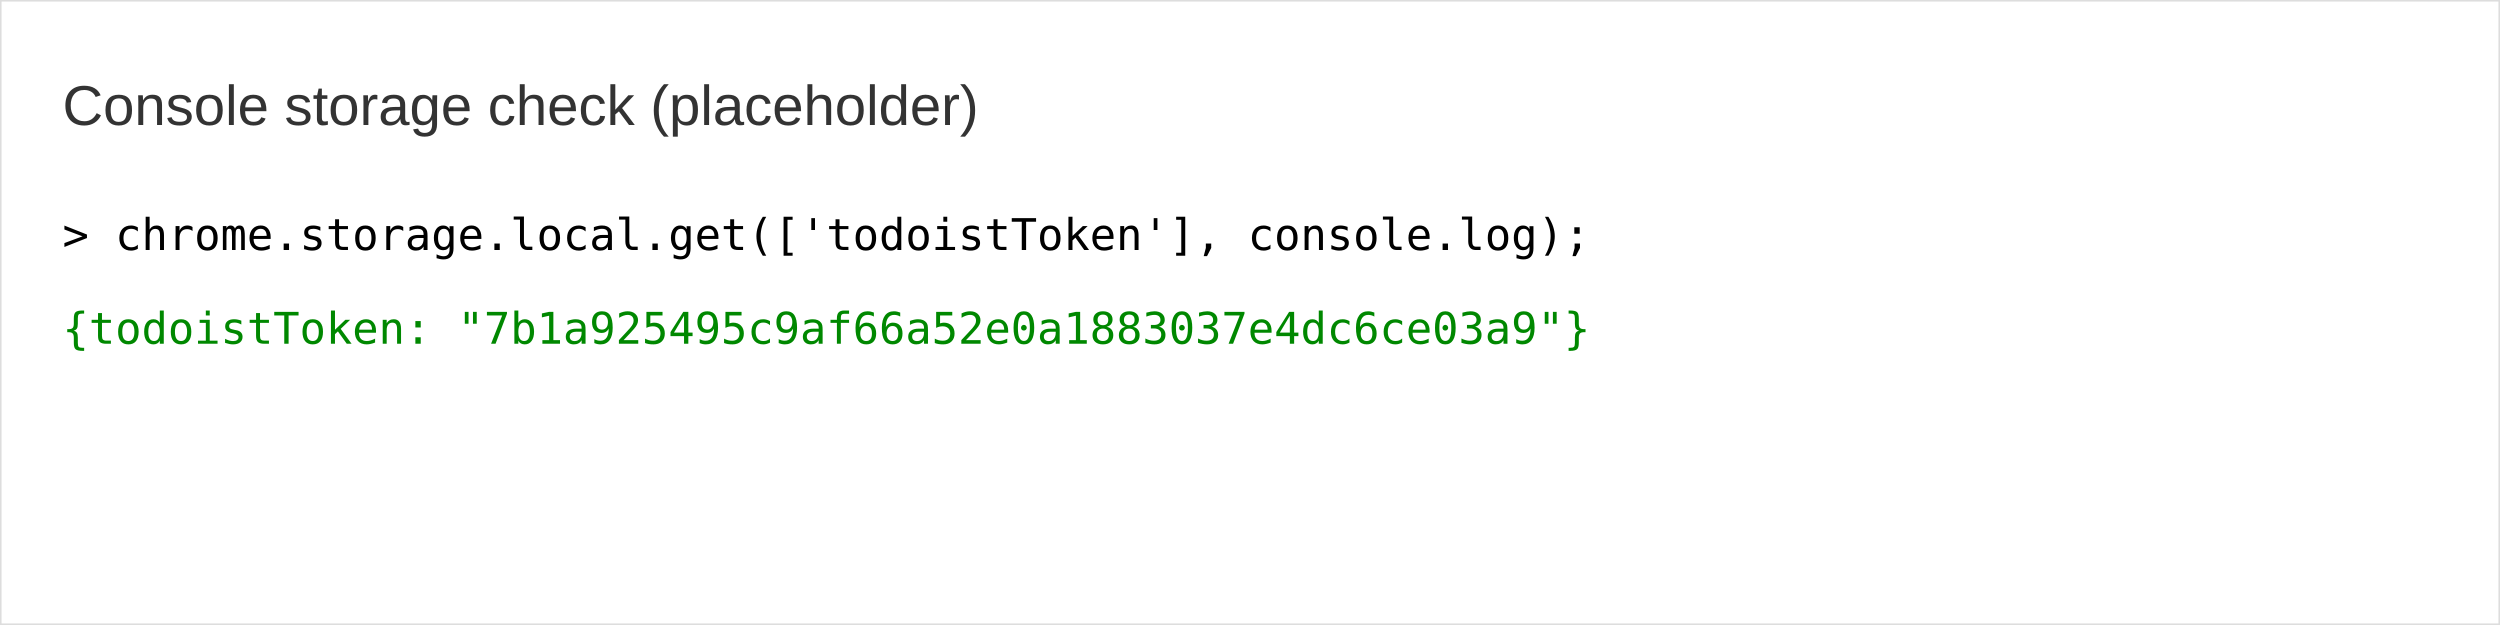
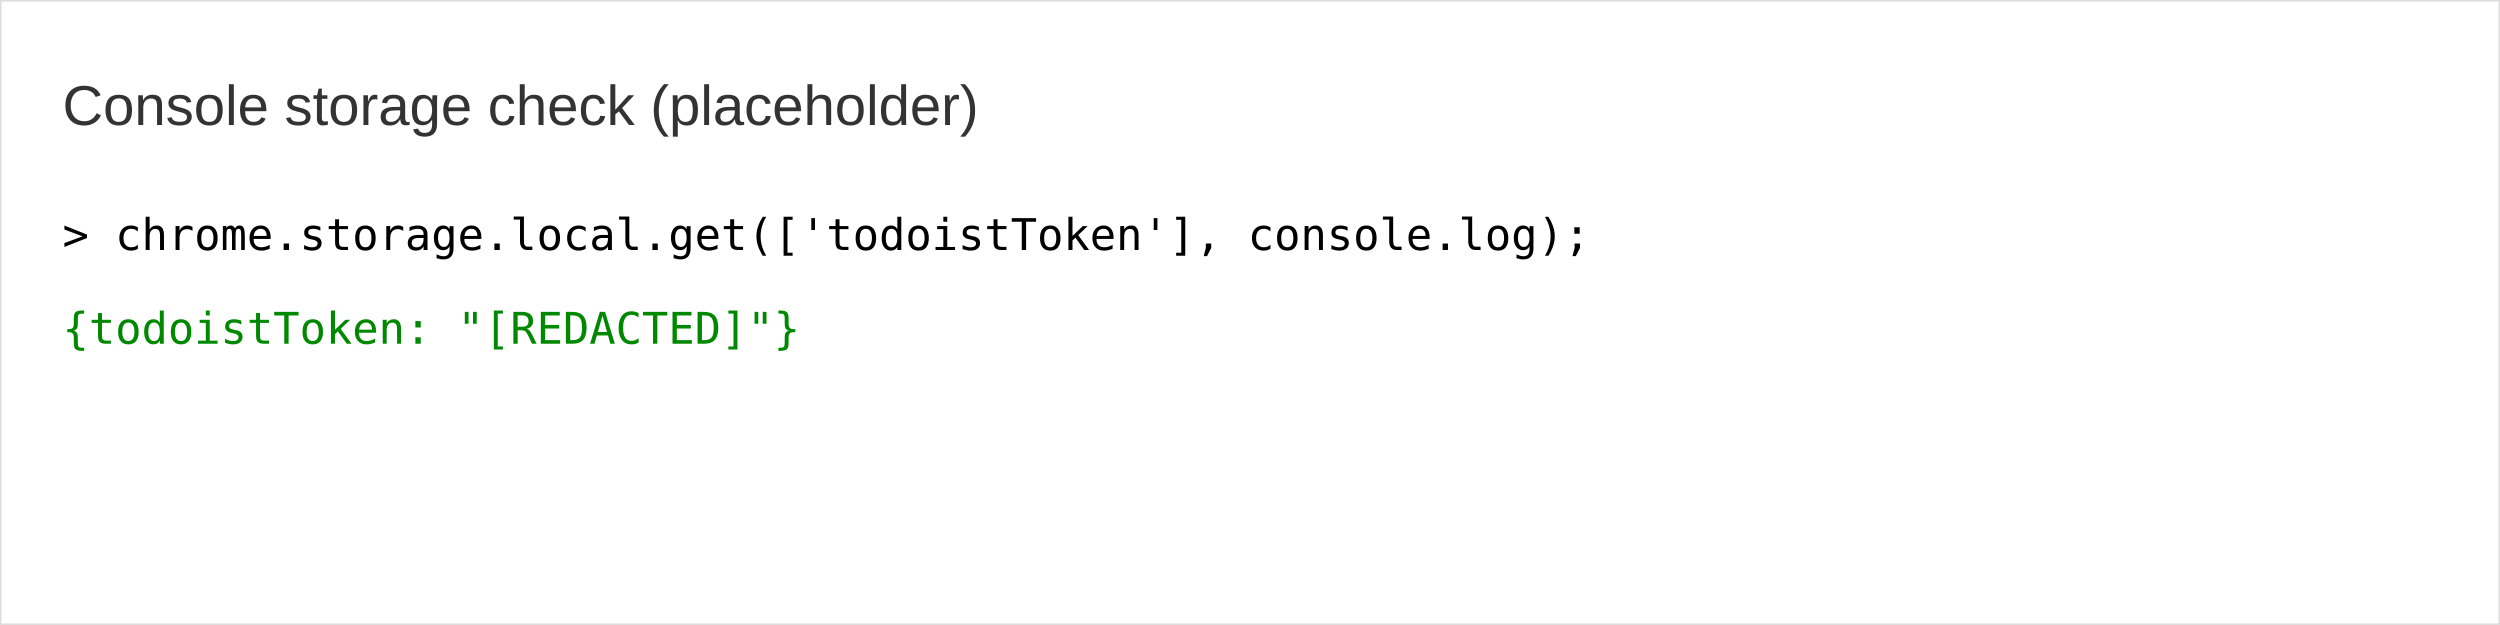
<svg xmlns="http://www.w3.org/2000/svg" width="800" height="200">
  <rect width="100%" height="100%" fill="#ffffff" stroke="#ddd" />
  <text x="20" y="40" font-family="Arial, Helvetica, sans-serif" font-size="18" fill="#333">Console storage check (placeholder)</text>
  <text x="20" y="80" font-family="monospace" font-size="14" fill="#000">&gt; chrome.storage.local.get(['todoistToken'], console.log);</text>
-   <text x="20" y="110" font-family="monospace" font-size="14" fill="#080">{todoistToken: "7b1a925495c9af66a52e0a1883037e4dc6ce03a9"}</text>
+   <text x="20" y="110" font-family="monospace" font-size="14" fill="#080">{todoistToken: "[REDACTED]"}</text>
</svg>
